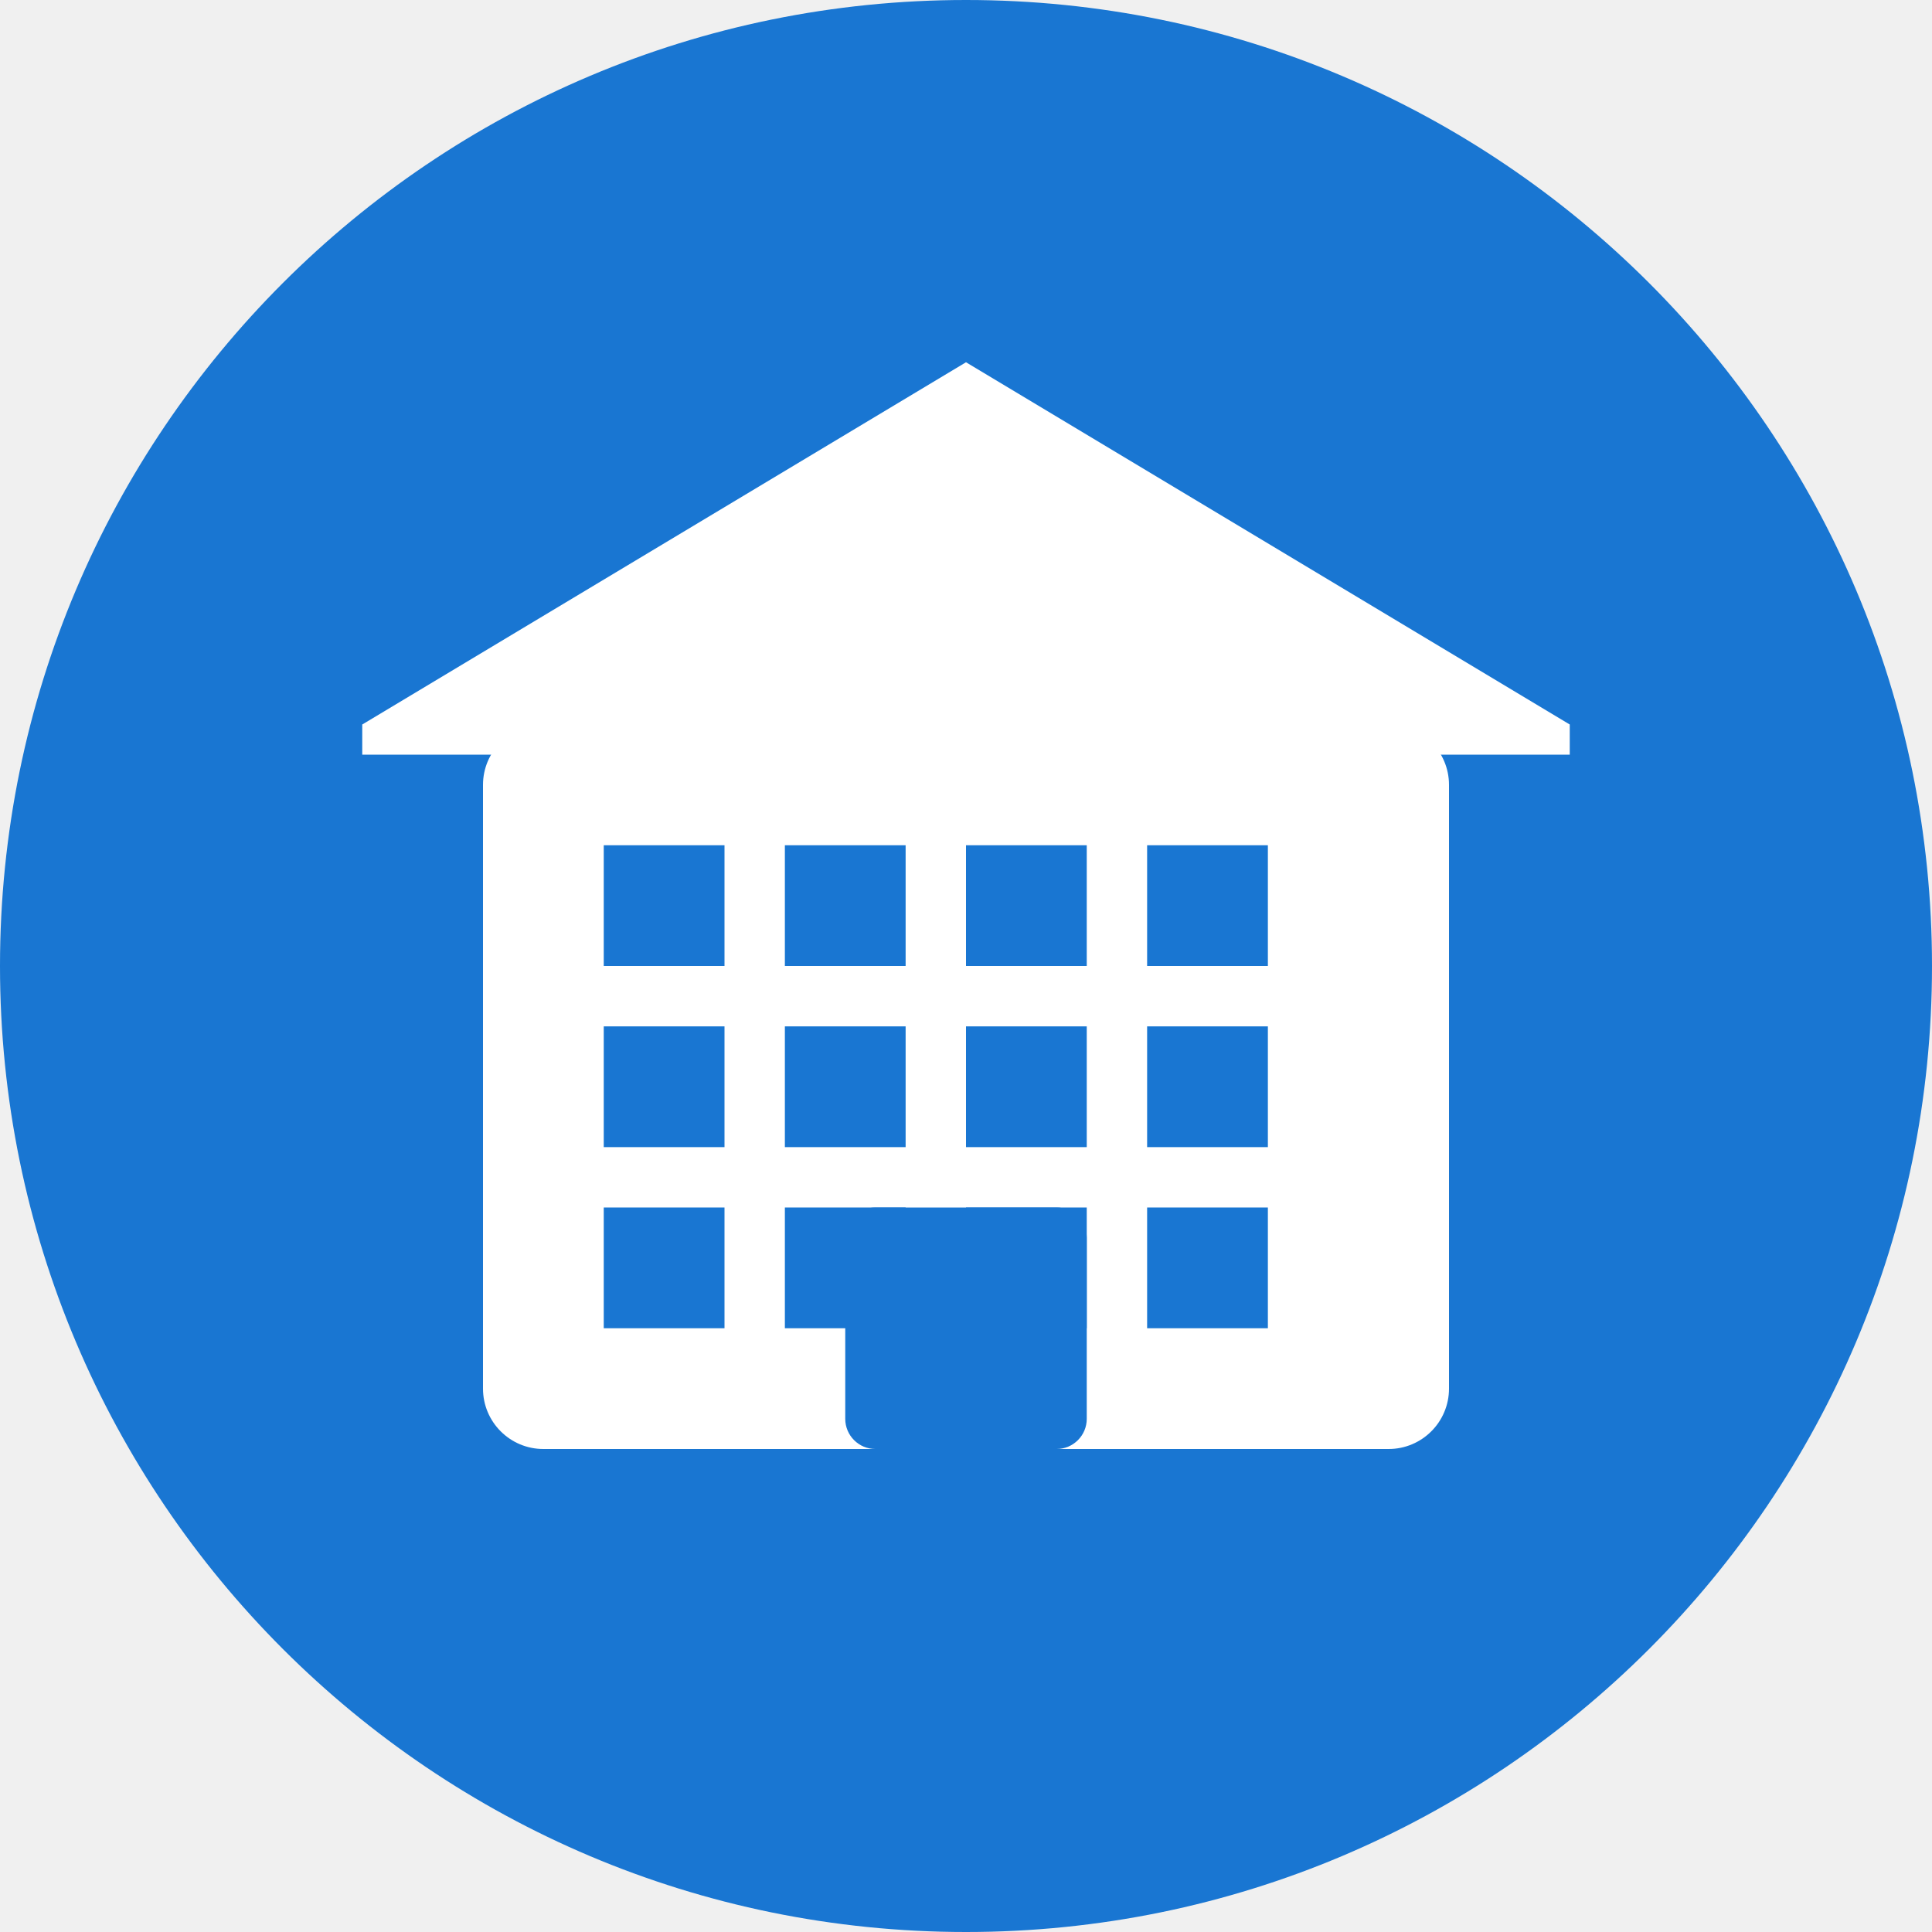
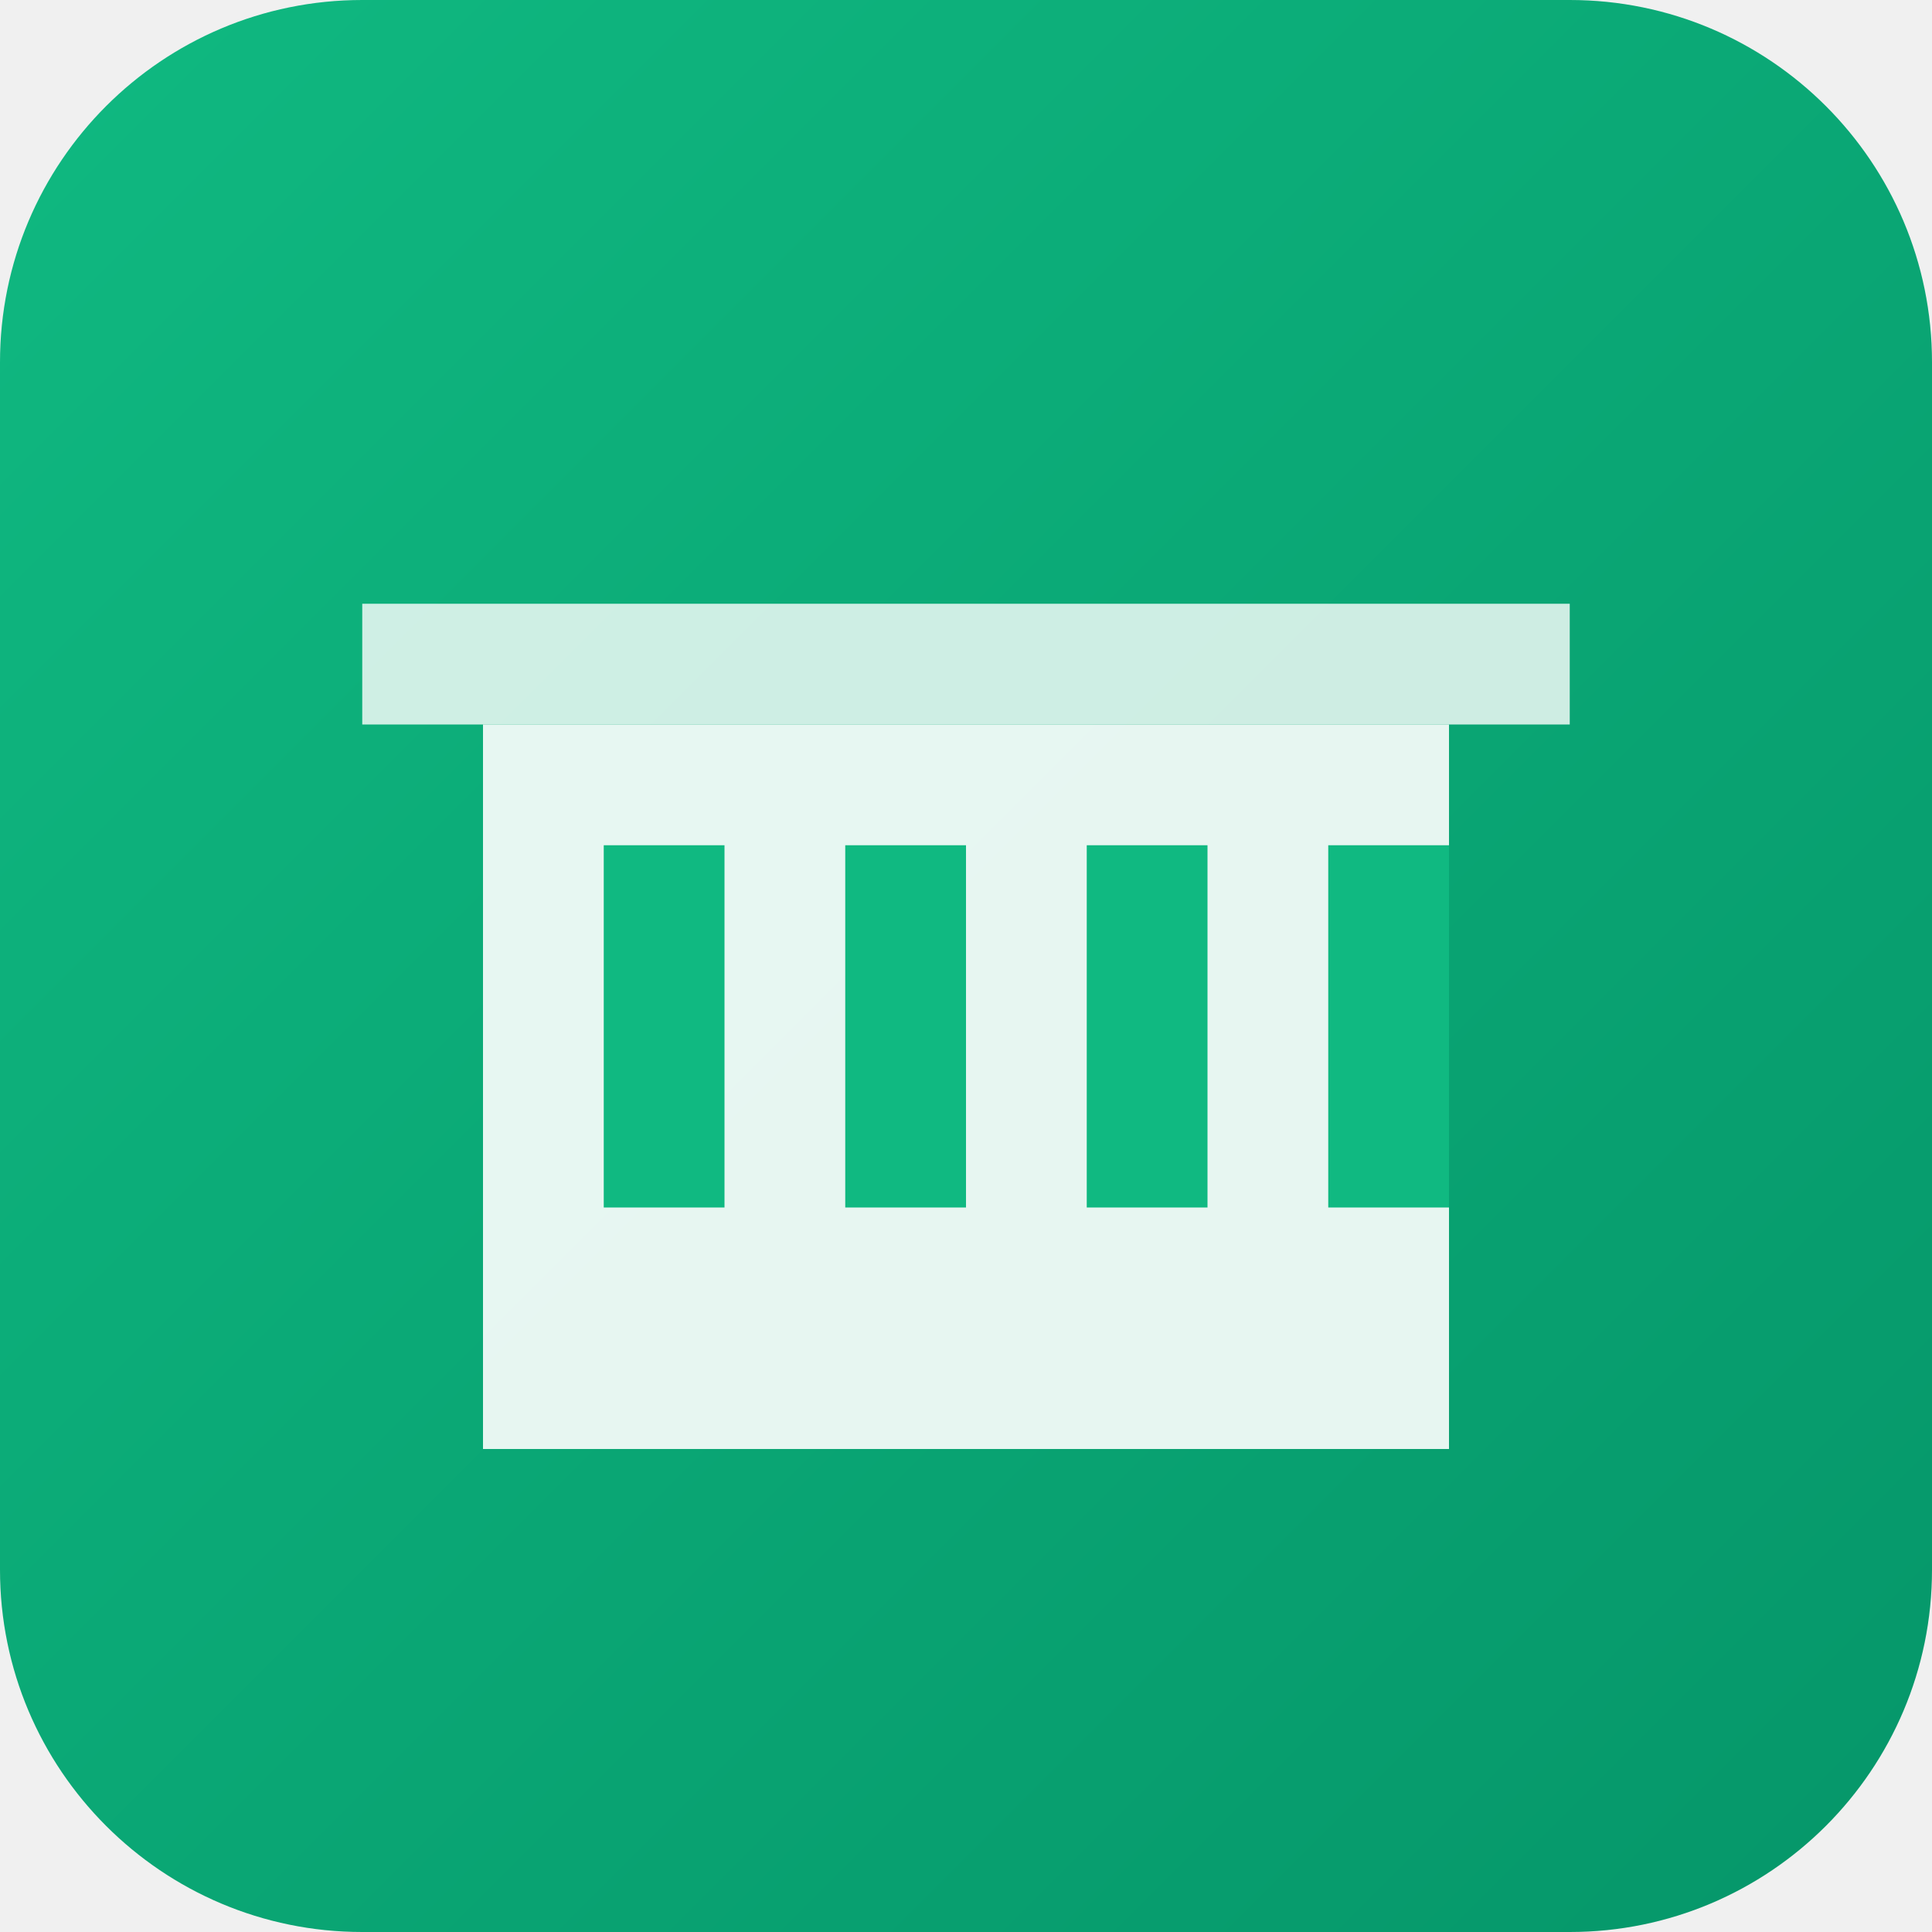
- <svg xmlns="http://www.w3.org/2000/svg" width="32" height="32" viewBox="0 0 32 32" fill="none">
-   <circle cx="16" cy="16" r="16" fill="#1976d2" />
-   <rect x="8" y="12" width="16" height="12" fill="white" rx="1" />
-   <rect x="10" y="14" width="2" height="2" fill="#1976d2" />
-   <rect x="13" y="14" width="2" height="2" fill="#1976d2" />
-   <rect x="16" y="14" width="2" height="2" fill="#1976d2" />
-   <rect x="19" y="14" width="2" height="2" fill="#1976d2" />
-   <rect x="10" y="17" width="2" height="2" fill="#1976d2" />
-   <rect x="13" y="17" width="2" height="2" fill="#1976d2" />
-   <rect x="16" y="17" width="2" height="2" fill="#1976d2" />
-   <rect x="19" y="17" width="2" height="2" fill="#1976d2" />
-   <rect x="10" y="20" width="2" height="2" fill="#1976d2" />
-   <rect x="13" y="20" width="2" height="2" fill="#1976d2" />
-   <rect x="16" y="20" width="2" height="2" fill="#1976d2" />
-   <rect x="19" y="20" width="2" height="2" fill="#1976d2" />
-   <rect x="14" y="20" width="4" height="4" fill="#1976d2" rx="0.5" />
-   <path d="M6 12 L16 6 L26 12 L26 12.5 L6 12.5 Z" fill="white" />
+ <svg xmlns="http://www.w3.org/2000/svg" viewBox="0 0 32 32" width="32" height="32">
+   <defs>
+     <linearGradient id="greenGradient" x1="0%" y1="0%" x2="100%" y2="100%">
+       <stop offset="0%" style="stop-color:#10b981;stop-opacity:1" />
+       <stop offset="100%" style="stop-color:#059669;stop-opacity:1" />
+     </linearGradient>
+   </defs>
+   <rect width="32" height="32" rx="6" fill="url(#greenGradient)" />
+   <path d="M8 12h16v12H8z" fill="white" opacity="0.9" />
+   <path d="M6 10h20v2H6z" fill="white" opacity="0.8" />
+   <path d="M10 14h2v6h-2z" fill="#10b981" />
+   <path d="M14 14h2v6h-2z" fill="#10b981" />
+   <path d="M18 14h2v6h-2z" fill="#10b981" />
+   <path d="M22 14h2v6h-2z" fill="#10b981" />
</svg>
